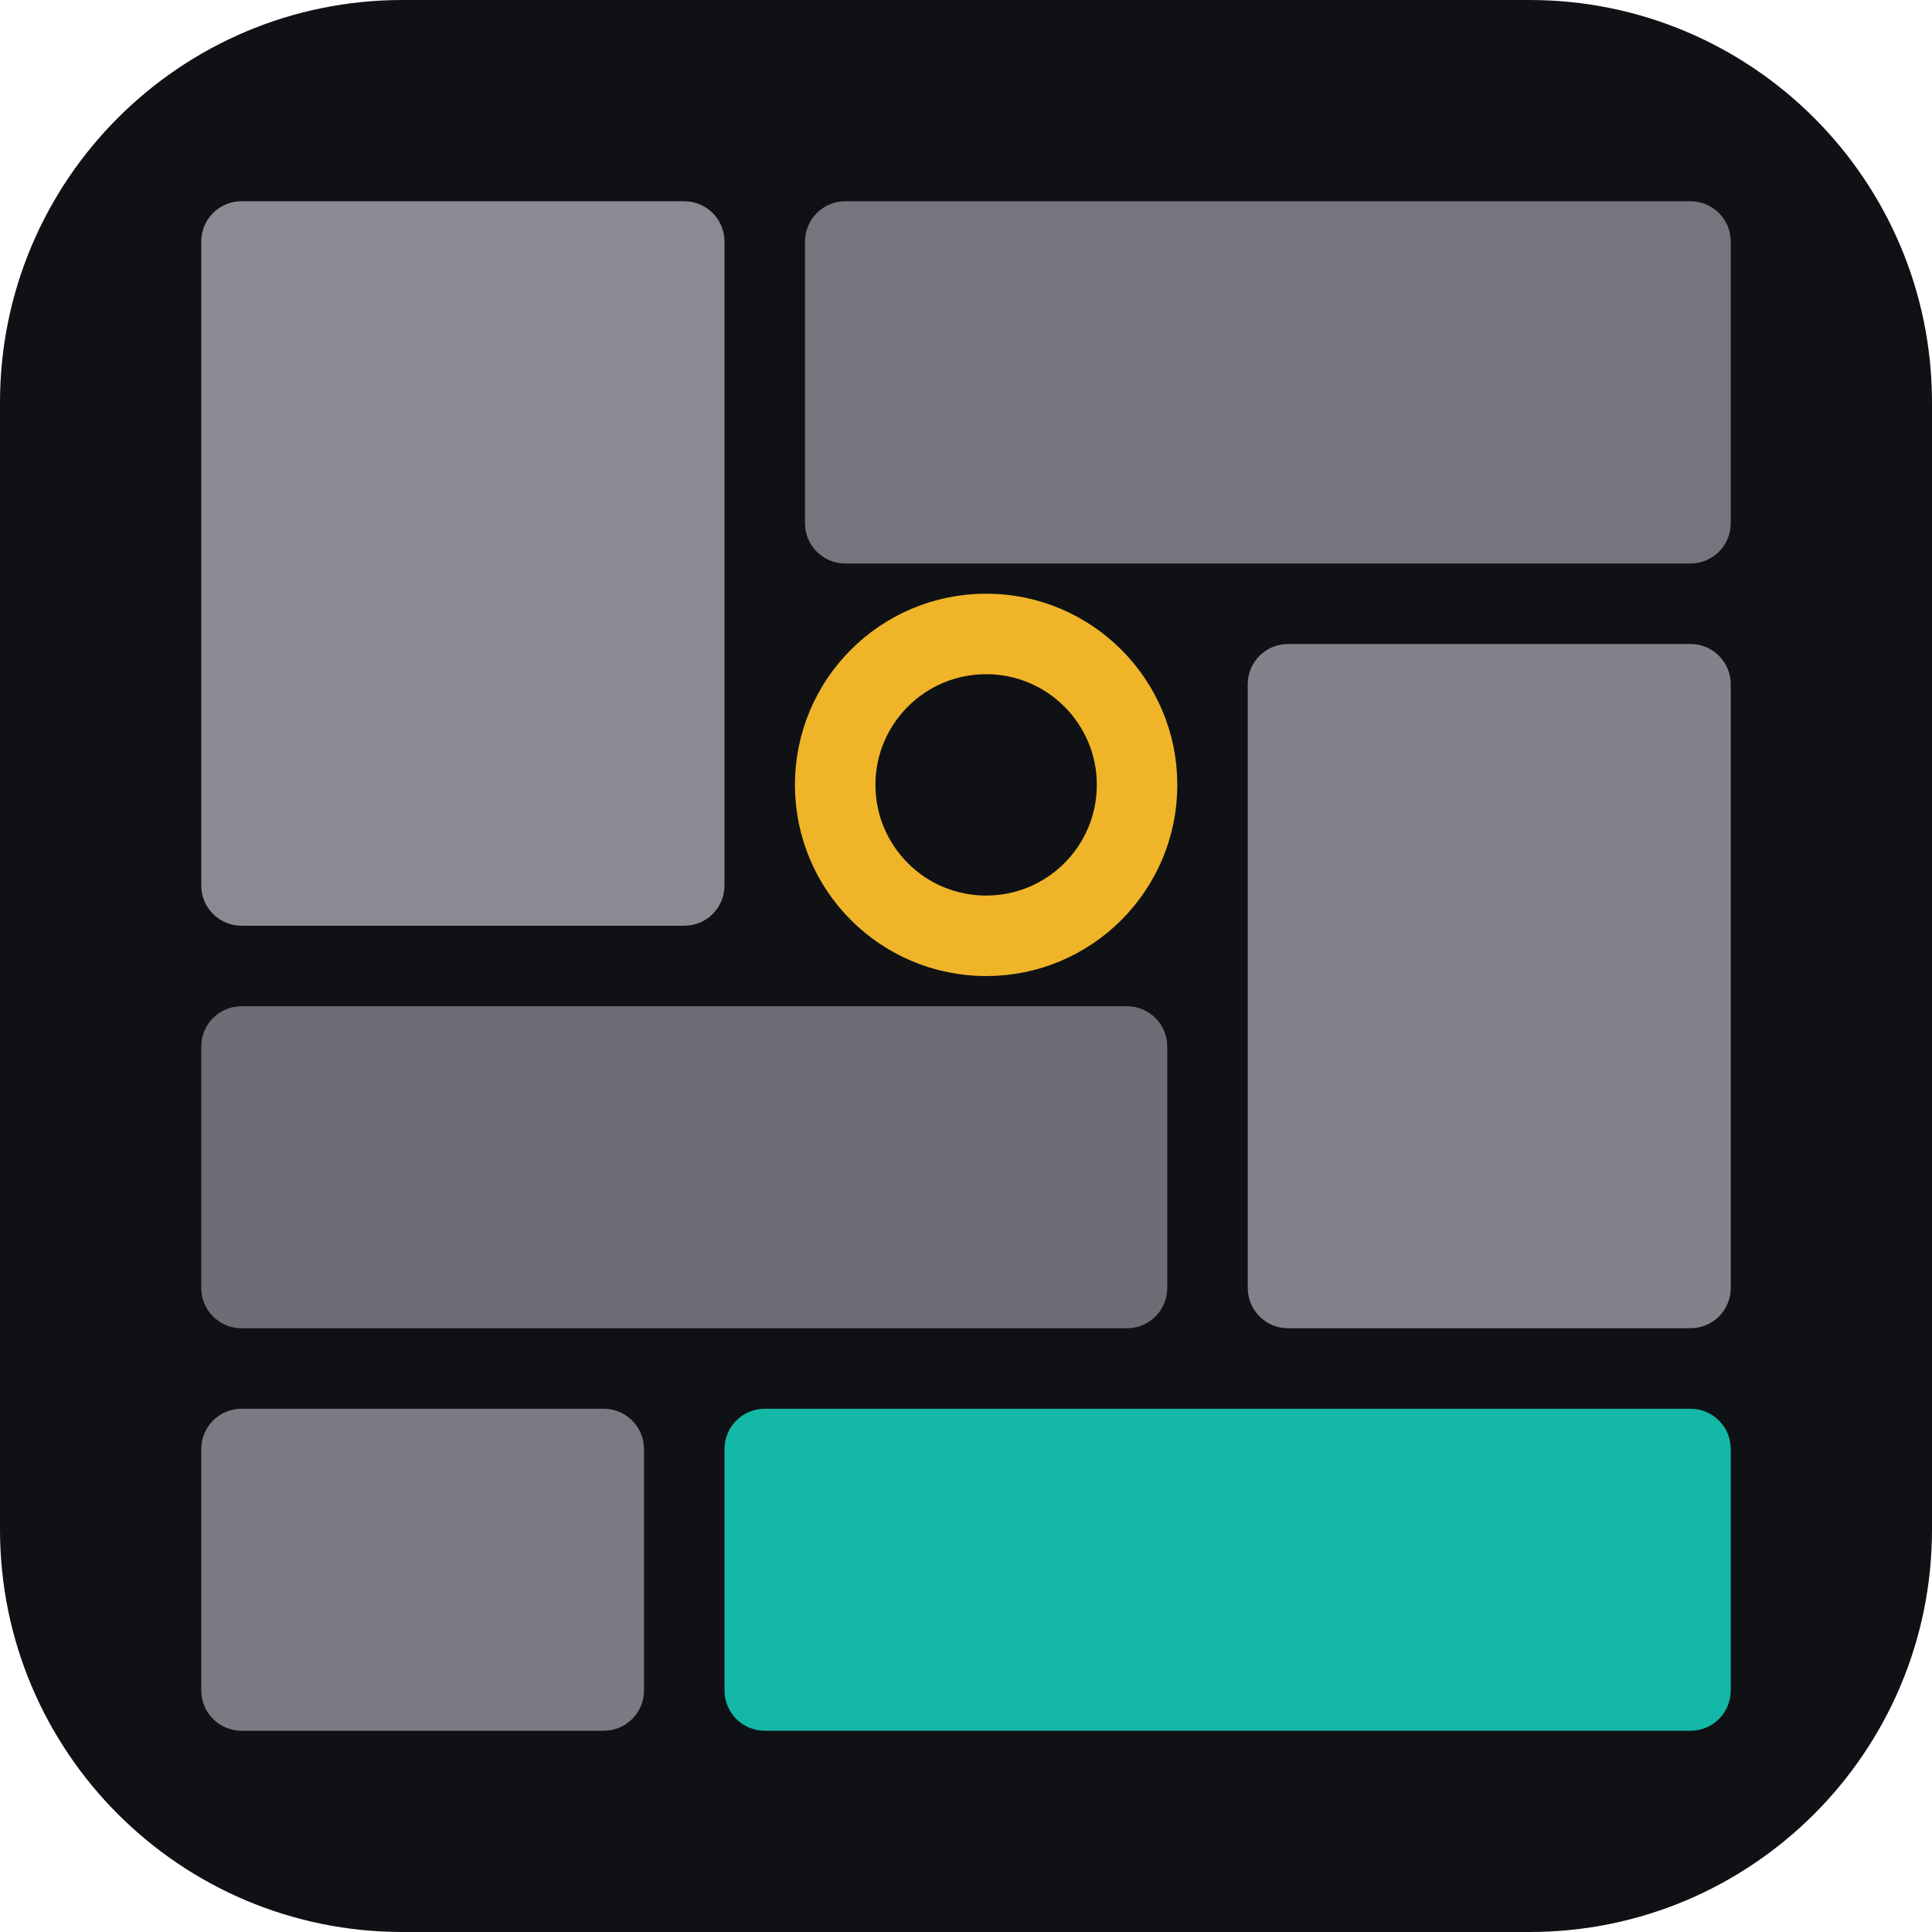
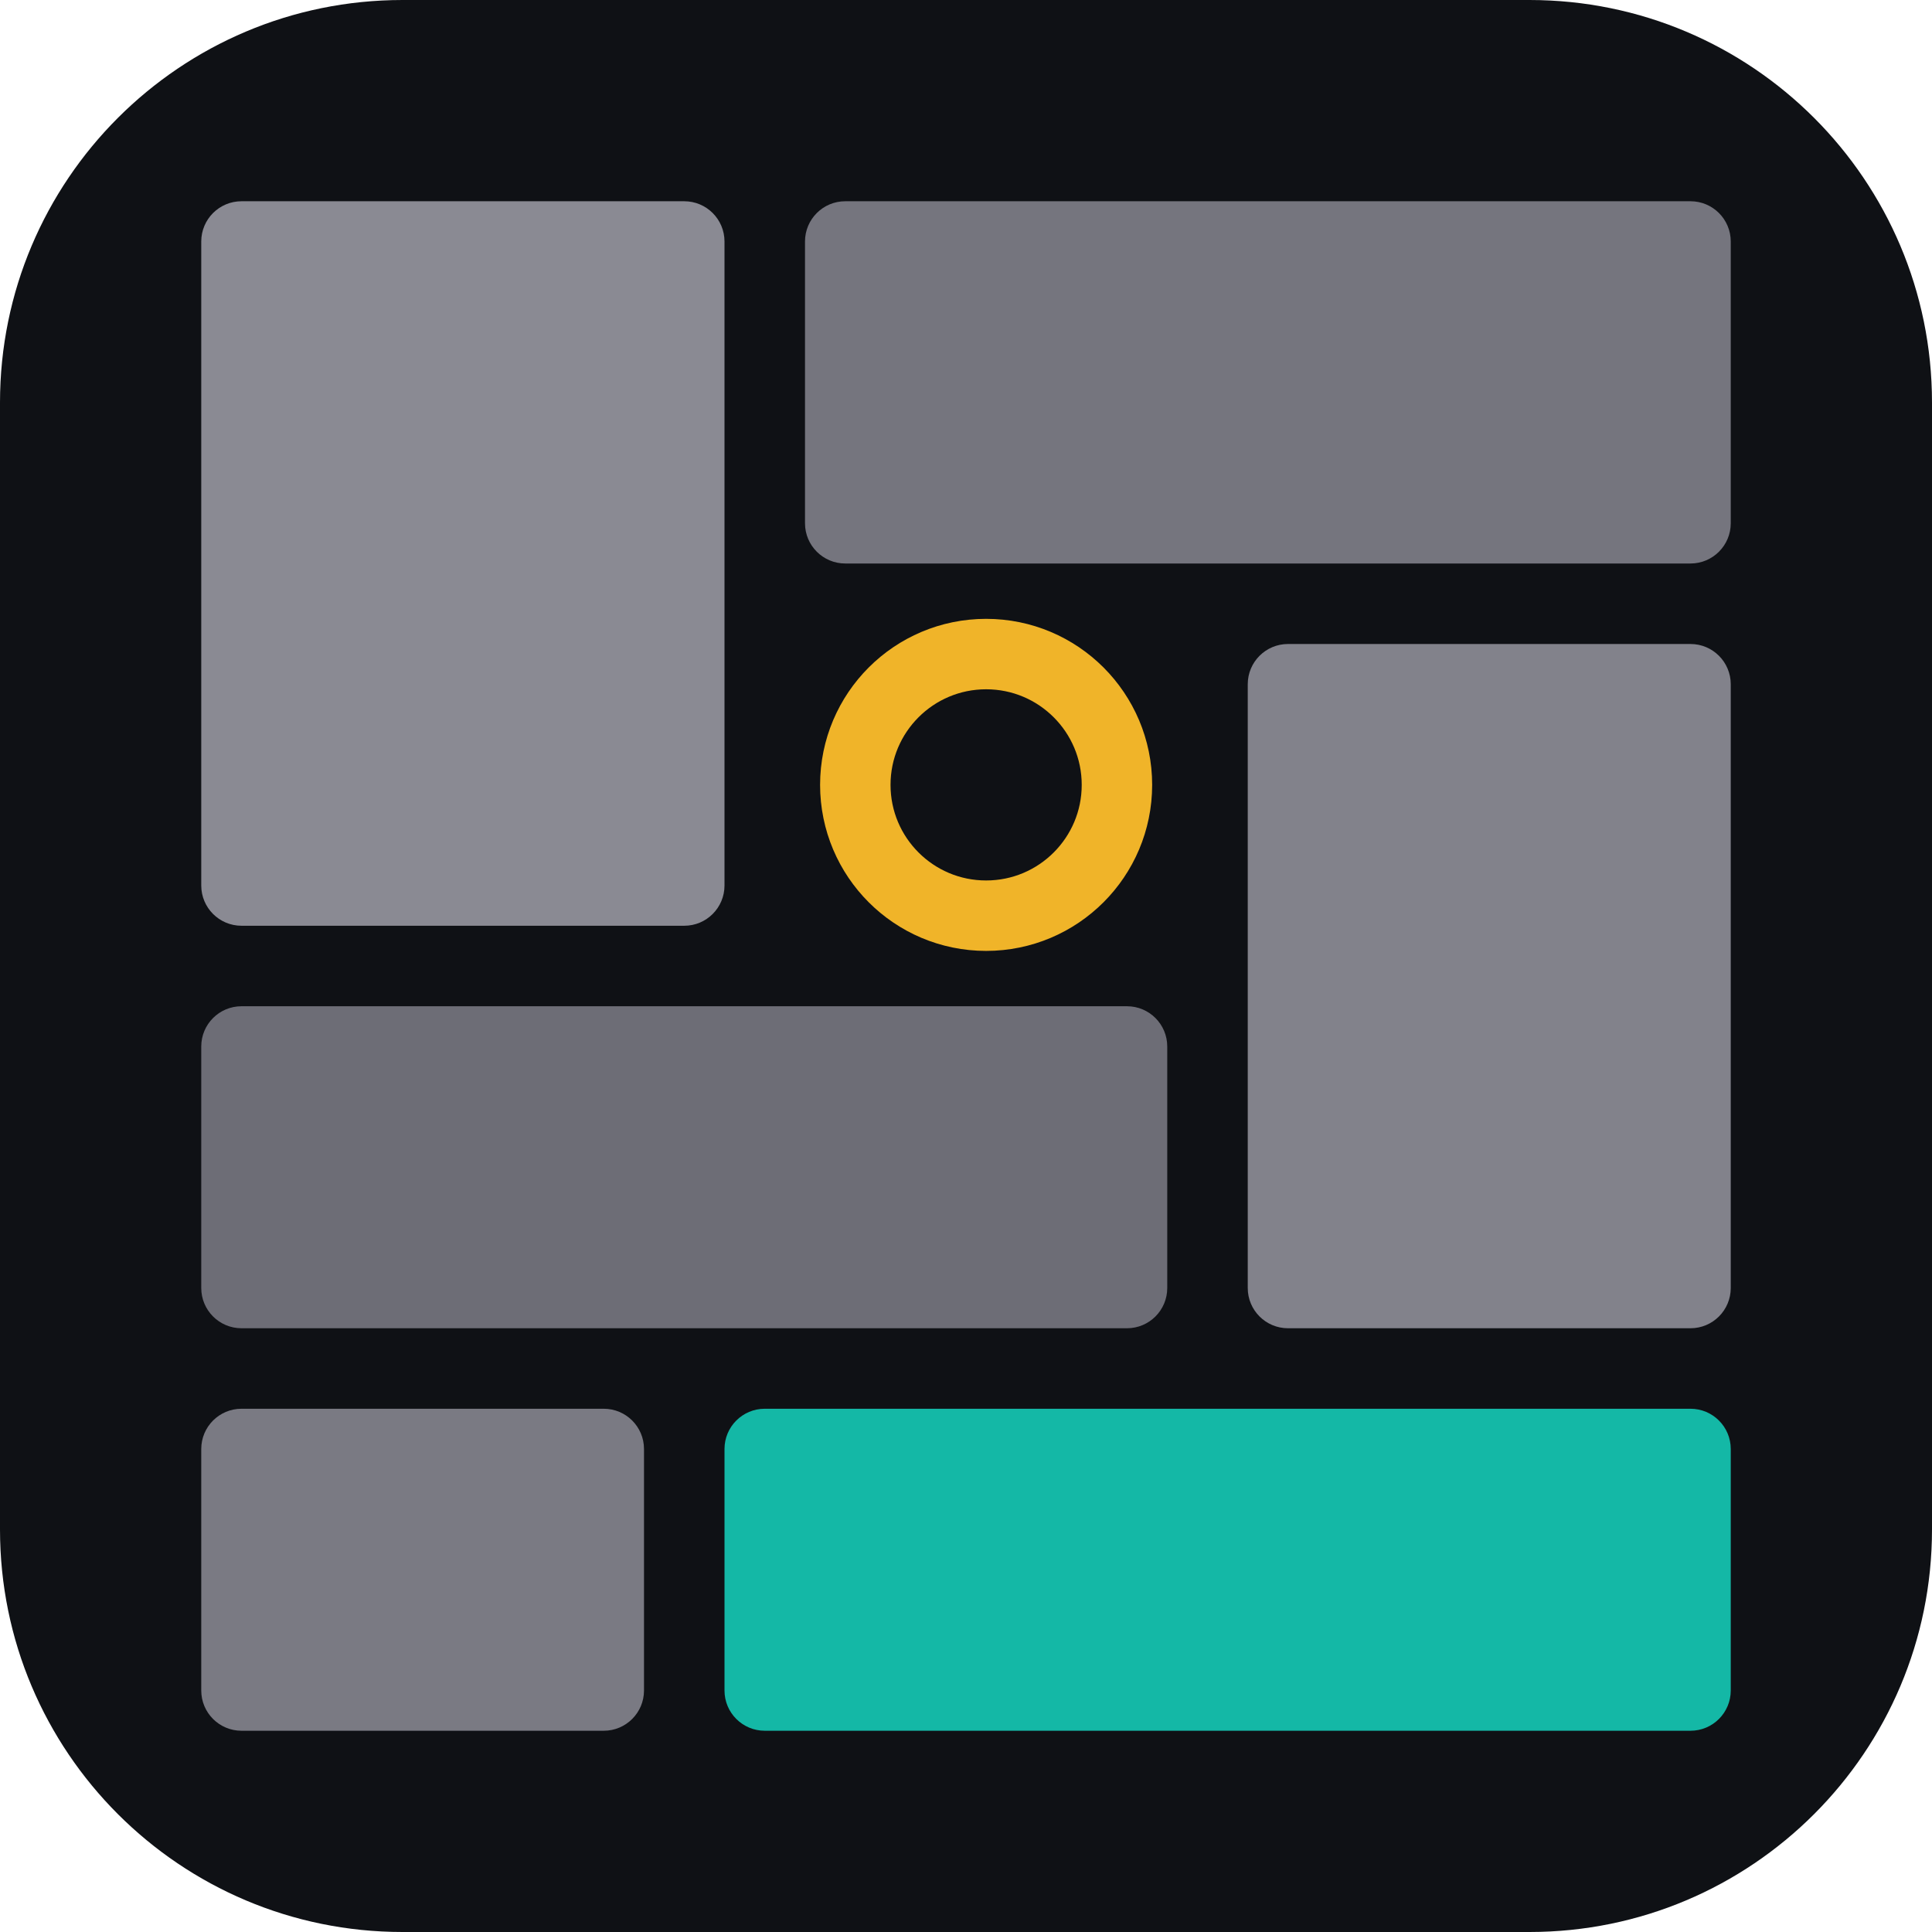
<svg xmlns="http://www.w3.org/2000/svg" width="1024" height="1024" viewBox="0 0 96 96">
  <rect width="96" height="96" rx="20" fill="#0f1115" />
  <rect x="10" y="10" width="26" height="36" rx="2" fill="#8a8a93" />
  <rect x="40" y="10" width="46" height="18" rx="2" fill="#75757e" />
  <rect x="62" y="32" width="24" height="34" rx="2" fill="#82828b" />
  <rect x="10" y="50" width="48" height="16" rx="2" fill="#6d6d76" />
  <rect x="10" y="70" width="22" height="16" rx="2" fill="#7a7a83" />
  <rect x="36" y="70" width="50" height="16" rx="2" fill="#14b8a6" />
-   <circle cx="49" cy="39" r="7.5" fill="none" stroke="#f0b429" stroke-width="4" />
+   <circle cx="49" cy="39" r="6.5" fill="none" stroke="#f0b429" stroke-width="3.5" />
</svg>
